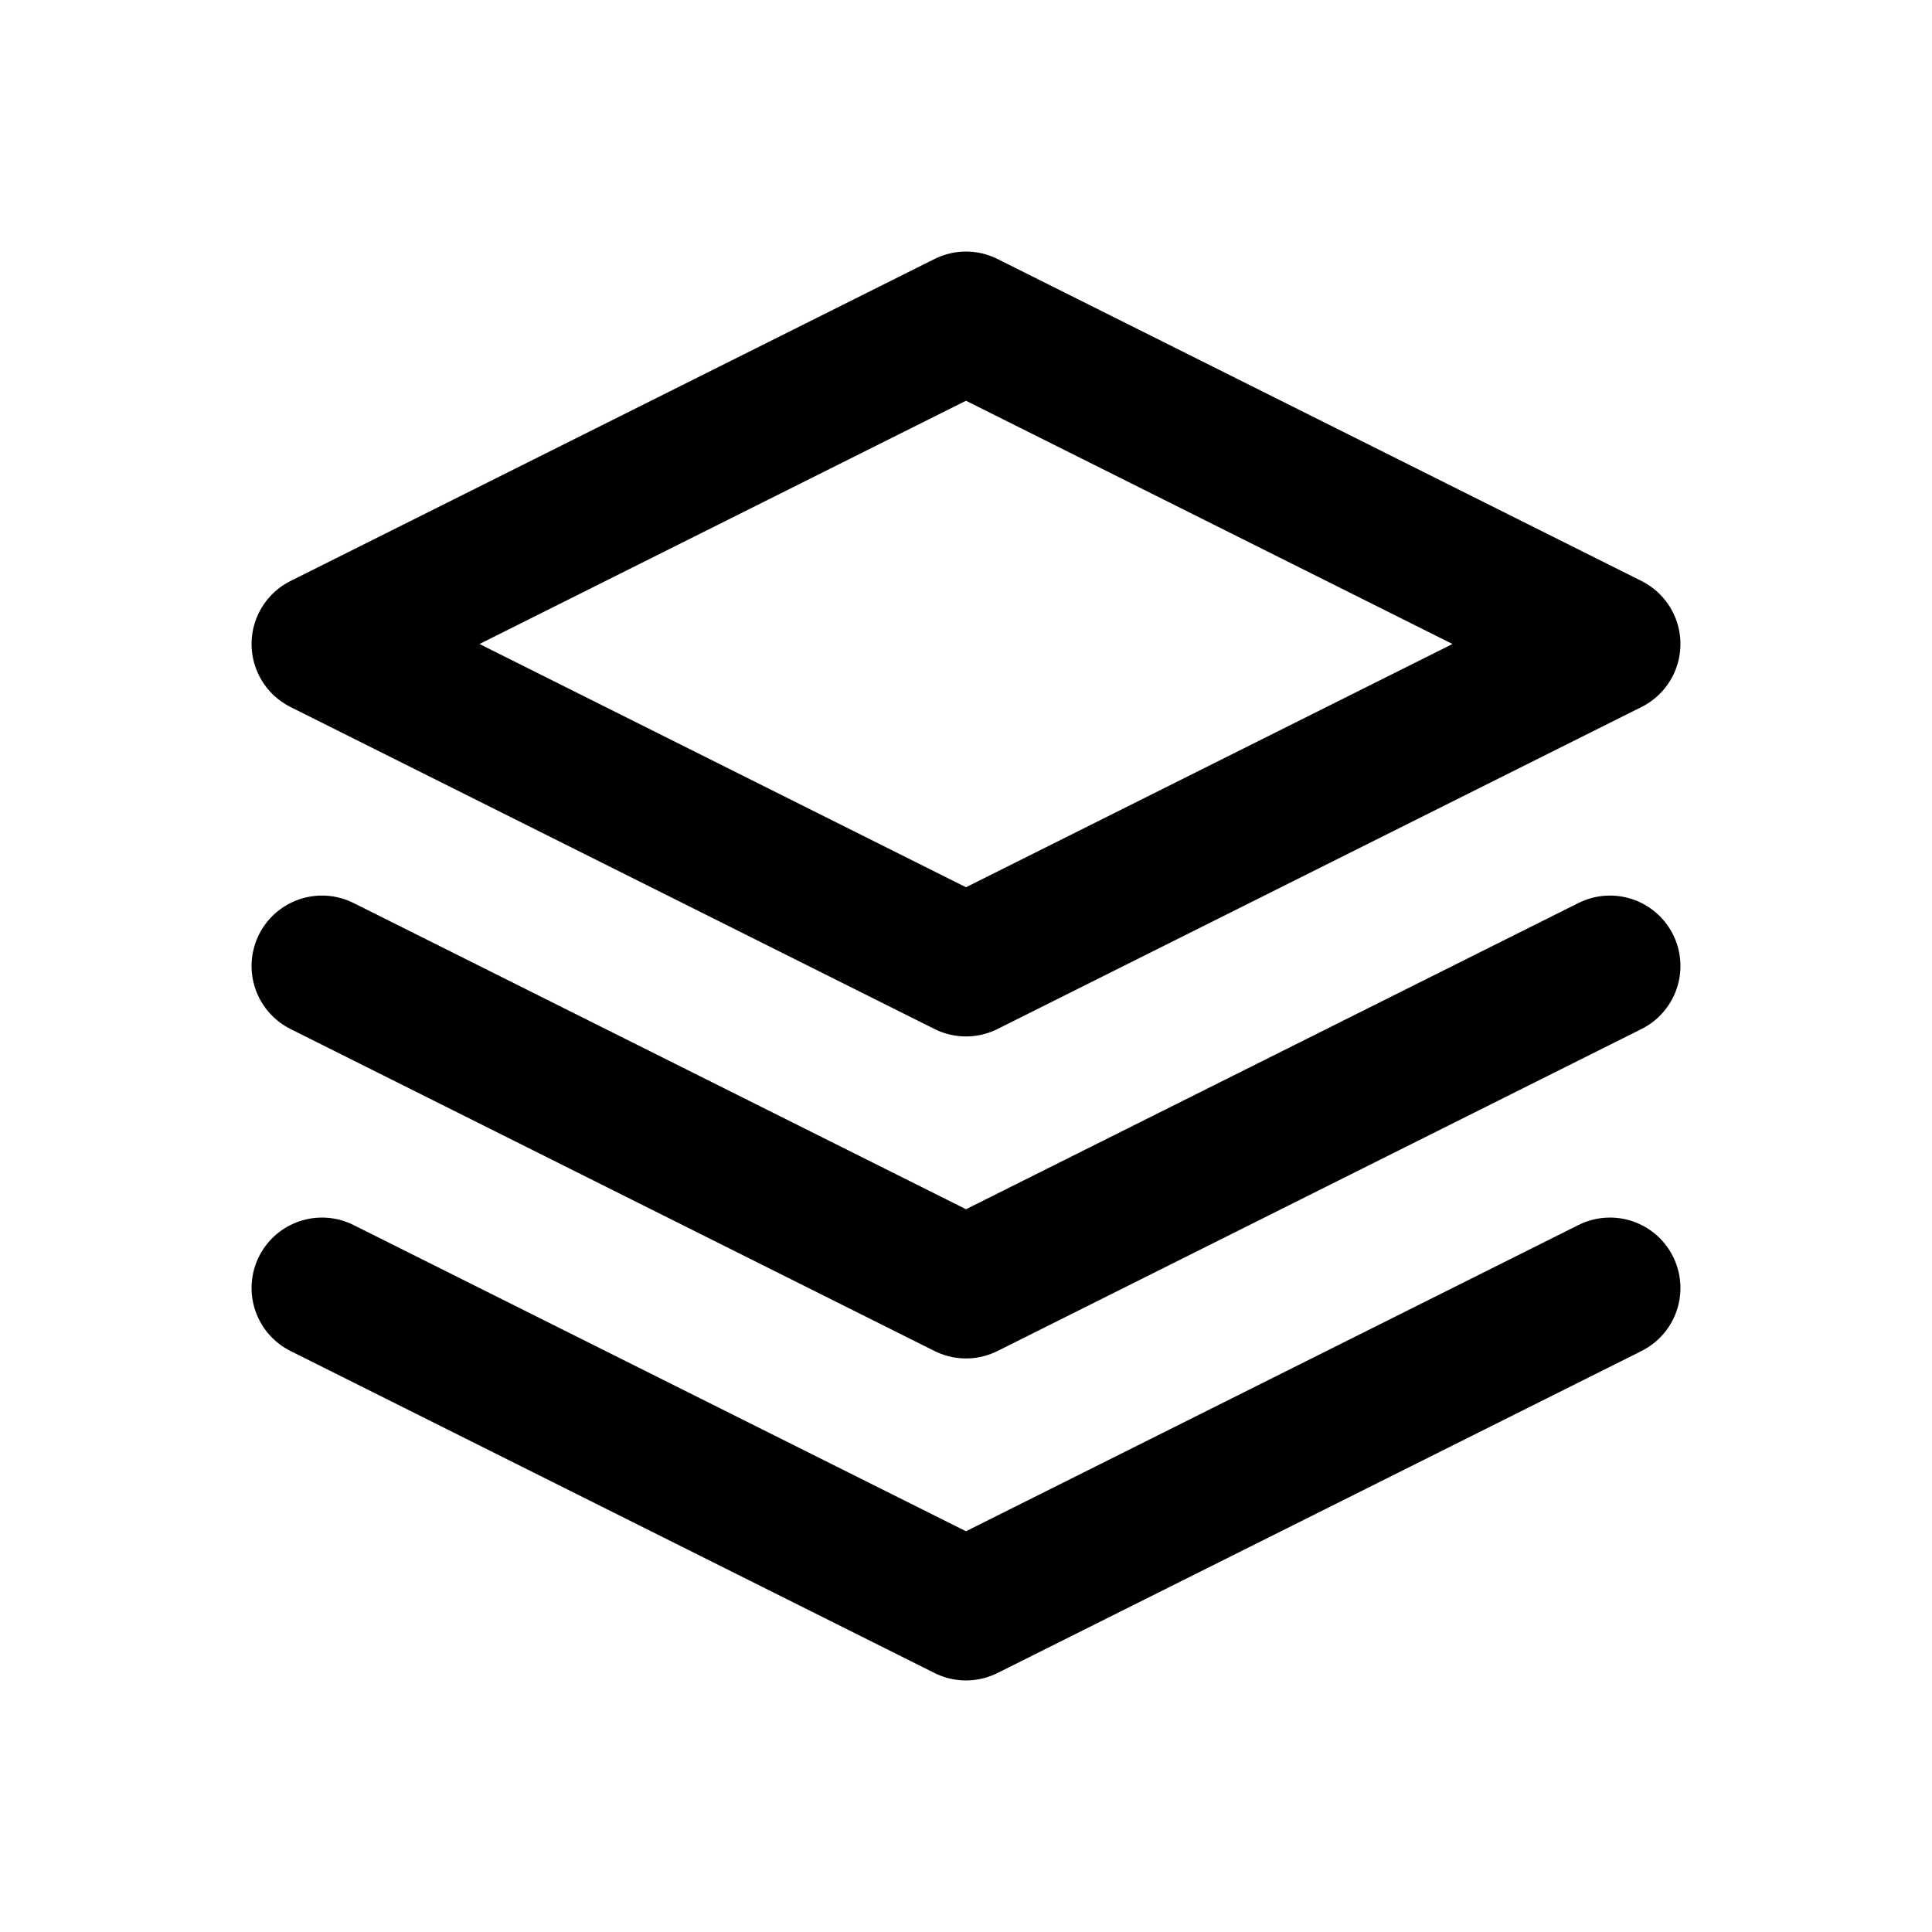
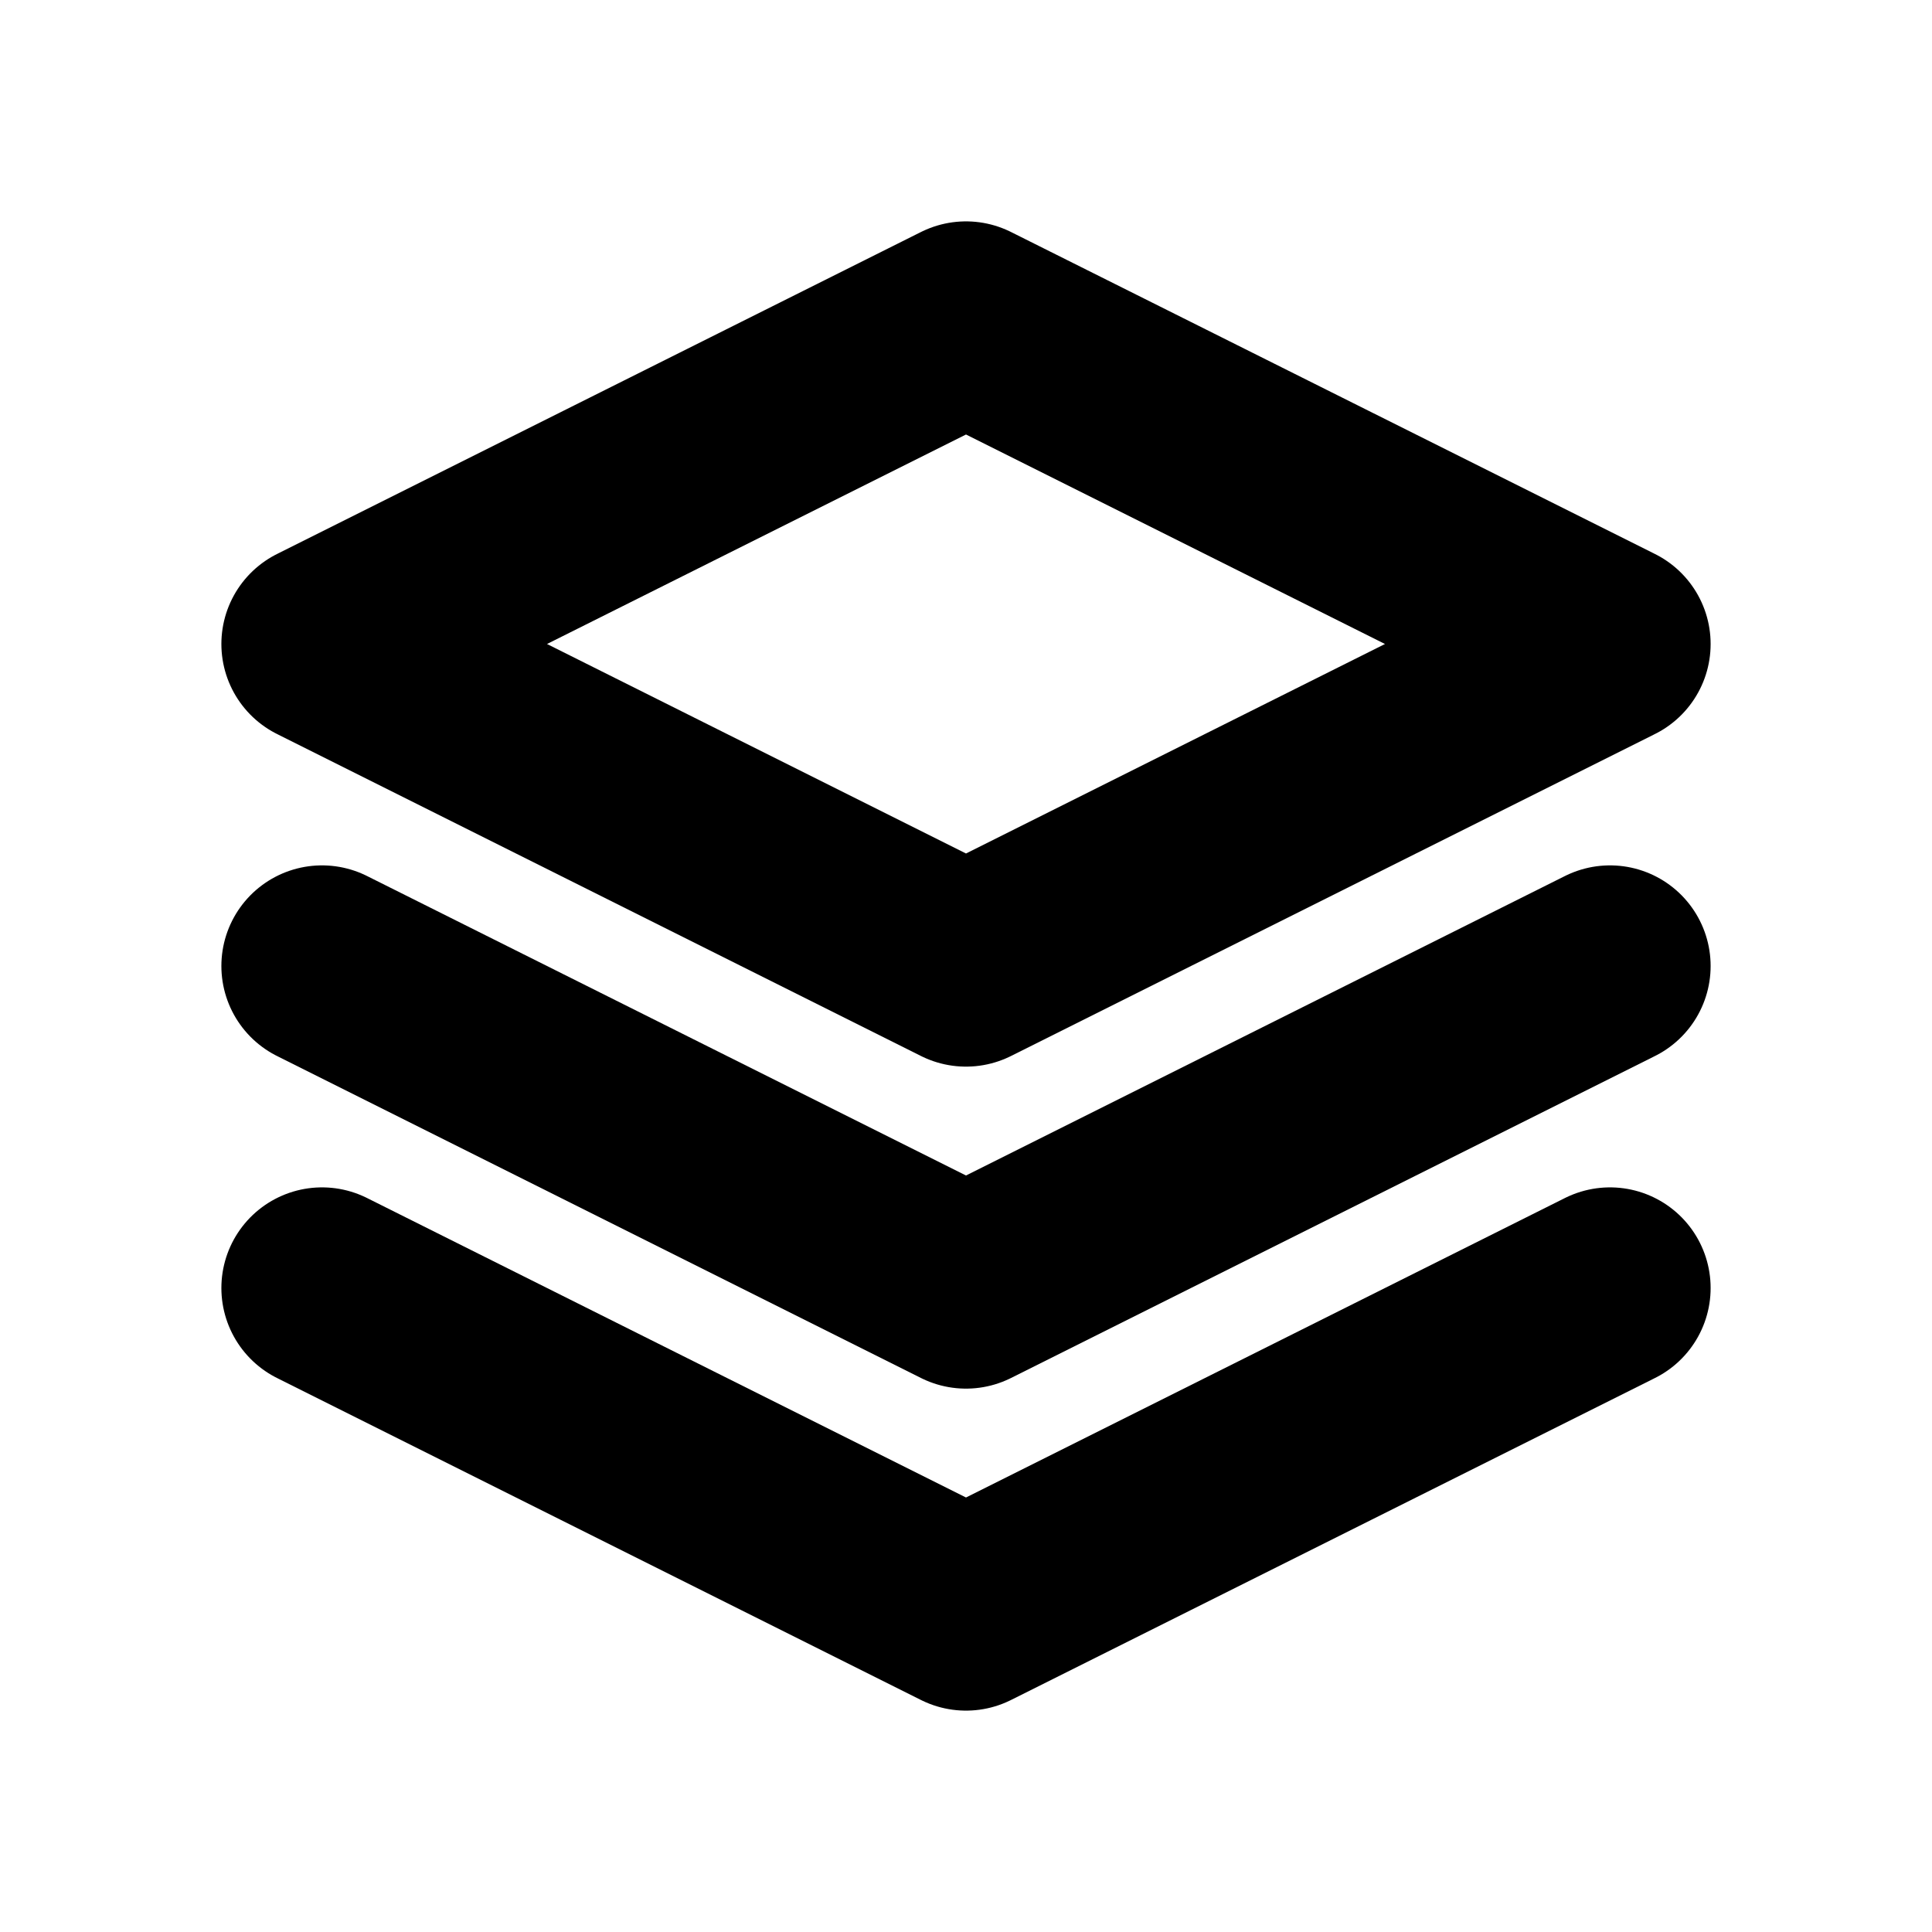
- <svg xmlns="http://www.w3.org/2000/svg" width="24" height="24" viewBox="0 0 24 24" fill="none" stroke="#000000" stroke-width="1.75" stroke-linecap="round" stroke-linejoin="round">
+ <svg xmlns="http://www.w3.org/2000/svg" width="24" height="24" viewBox="0 0 24 24" fill="none" stroke="#000000" stroke-width="2.5" stroke-linecap="round" stroke-linejoin="round">
  <path d="M12 4L4 8l8 4 8-4-8-4" />
  <path d="M4 12l8 4 8-4" />
  <path d="M4 16l8 4 8-4" />
</svg>
